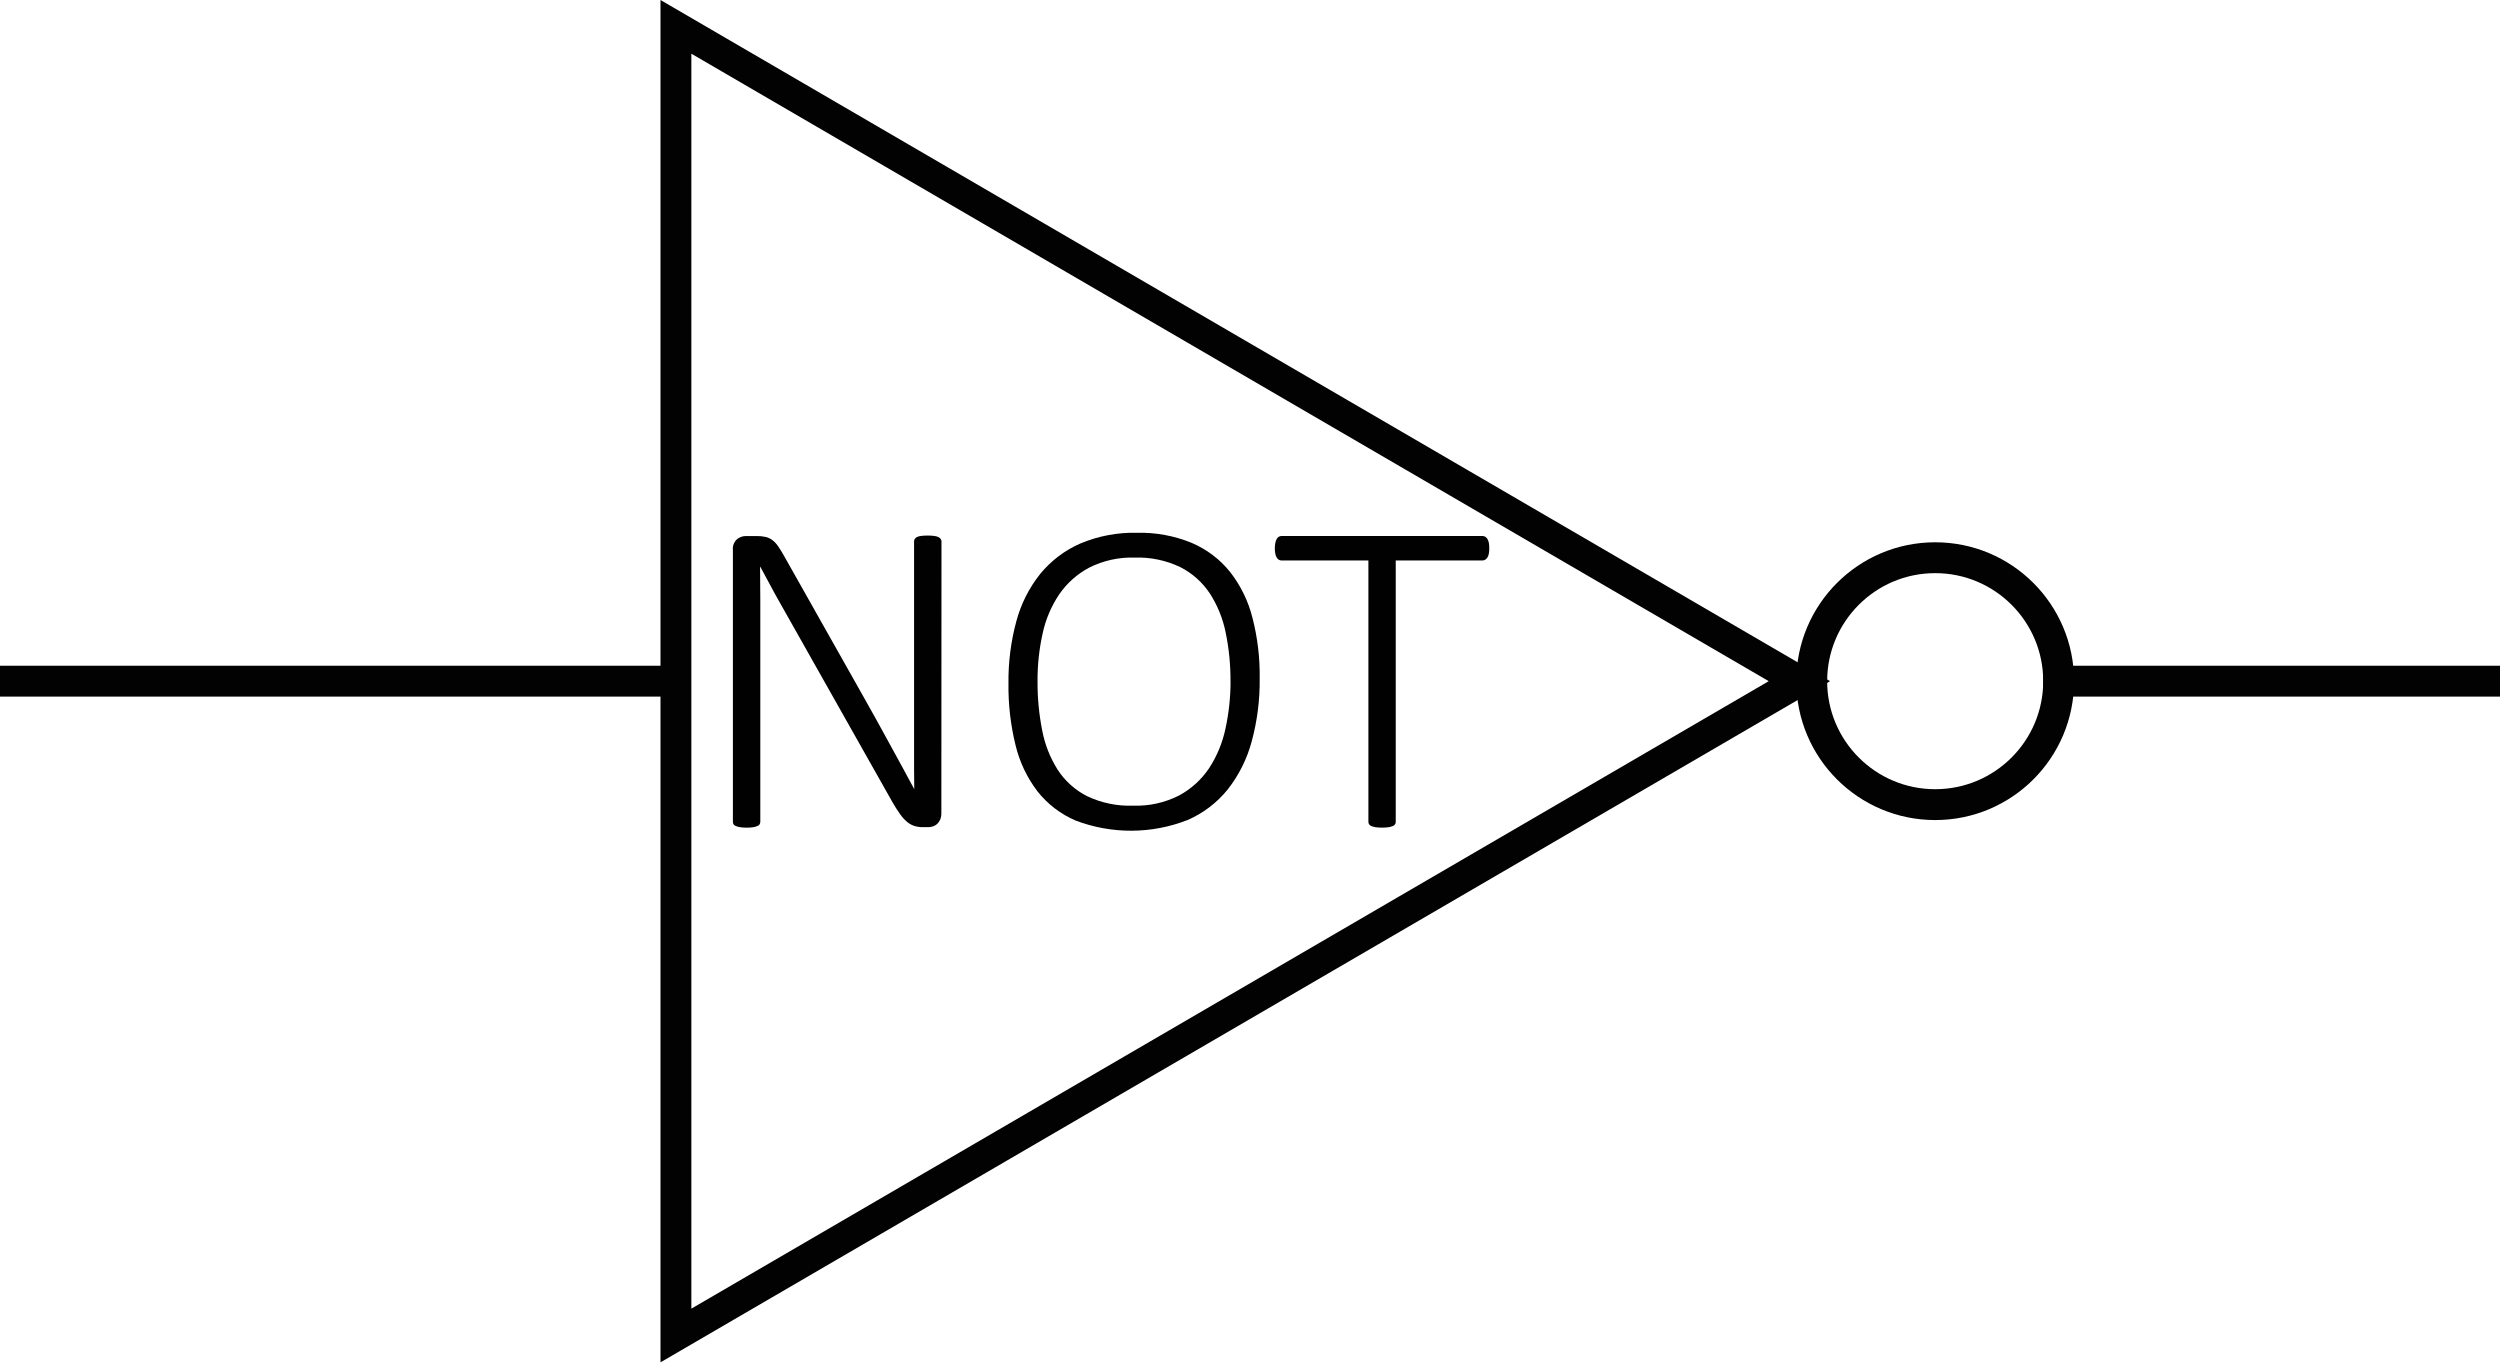
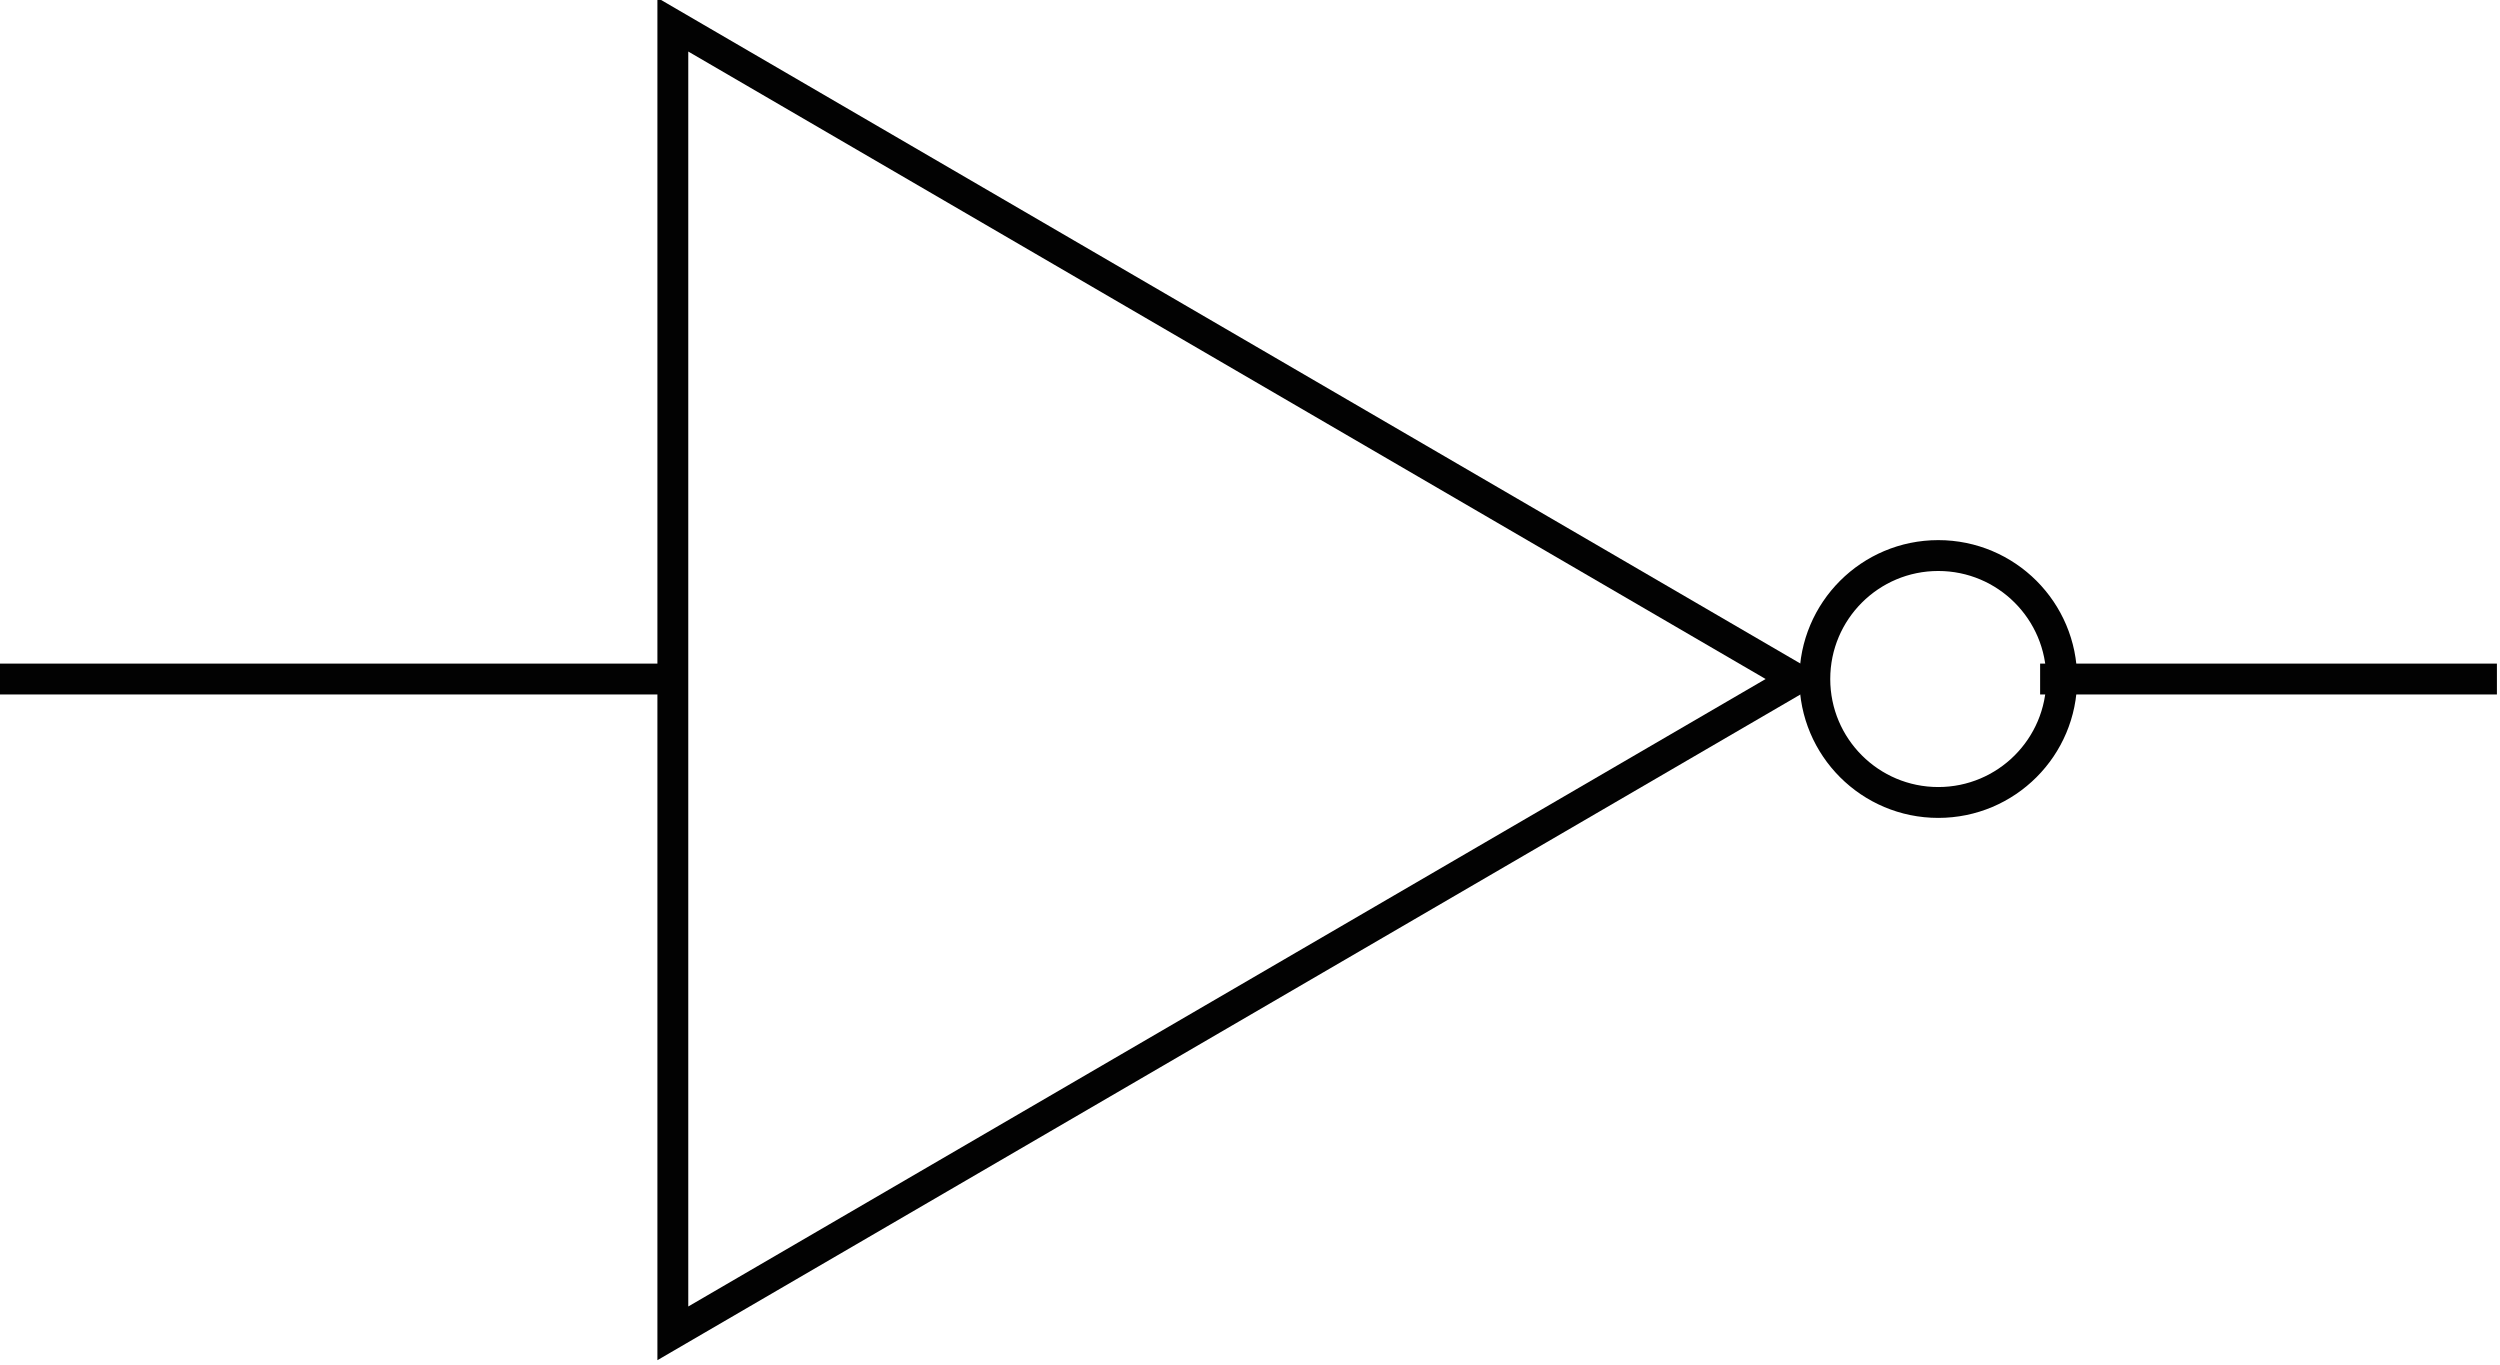
- <svg xmlns="http://www.w3.org/2000/svg" id="Layer_1" data-name="Layer 1" viewBox="0 0 40.5 22.07">
-   <defs>
-     <style>.cls-1,.cls-2{fill:none;stroke:#020202;stroke-linecap:square;stroke-width:0.5px;}.cls-1{stroke-linejoin:bevel;}.cls-3{fill:#010101;}</style>
-   </defs>
-   <g id="Artwork_42" data-name="Artwork 42">
-     <line class="cls-1" x1="10.75" y1="11.035" x2="0.25" y2="11.035" />
-     <polygon class="cls-2" points="29.15 11.035 10.95 21.635 10.95 0.435 29.15 11.035" />
-     <line class="cls-1" x1="40.25" y1="11.035" x2="33.35" y2="11.035" />
-     <circle class="cls-1" cx="31.35" cy="11.035" r="2" />
+ <svg xmlns="http://www.w3.org/2000/svg" version="1.1" id="Layer_1" x="0px" y="0px" viewBox="0 0 40.5 22.1" style="enable-background:new 0 0 40.5 22.1;" xml:space="preserve">
+   <style type="text/css">
+ 	.st0{fill:none;stroke:#020202;stroke-width:0.5;stroke-linecap:square;stroke-linejoin:bevel;}
+ 	.st1{fill:none;stroke:#020202;stroke-width:0.5;stroke-linecap:square;}
+ </style>
+   <g id="Artwork_42">
+     <line class="st0" x1="10.8" y1="11" x2="0.2" y2="11" />
+     <polygon class="st1" points="29.1,11 10.9,21.6 10.9,0.4  " />
+     <line class="st0" x1="40.2" y1="11" x2="33.3" y2="11" />
+     <circle class="st0" cx="31.4" cy="11" r="2" />
  </g>
-   <path class="cls-3" d="M301.5,398.636a.265.265,0,0,1-.02.109.218.218,0,0,1-.051.071.197.197,0,0,1-.069.038.274.274,0,0,1-.071.011h-.091a.439.439,0,0,1-.133-.019.338.338,0,0,1-.116-.063.632.632,0,0,1-.113-.122,2.254,2.254,0,0,1-.125-.195L299.054,395.53q-.123-.215-.249-.442-.125-.227-.238-.441h-.004q.004.265.004.543v3.589a.085.085,0,0,1-.011.04.074.074,0,0,1-.037.028.285.285,0,0,1-.067.019.646.646,0,0,1-.107.007.654.654,0,0,1-.105-.007.274.274,0,0,1-.069-.019.074.074,0,0,1-.037-.028.079.079,0,0,1-.011-.04v-4.401a.207.207,0,0,1,.069-.18.233.233,0,0,1,.135-.049h.182a.61.61,0,0,1,.146.015.292.292,0,0,1,.105.049.42.42,0,0,1,.093.098,1.722,1.722,0,0,1,.1.162l1.269,2.25q.119.211.227.405c.071.13.141.256.209.381s.135.248.202.369c.066.121.133.243.198.366h.003q-.004-.305-.003-.636v-3.372a.076.076,0,0,1,.011-.04.085.085,0,0,1,.036-.031.203.203,0,0,1,.067-.018.798.798,0,0,1,.107-.006.769.769,0,0,1,.102.006.2.2,0,0,1,.069.018.1.1,0,0,1,.039.031.07.07,0,0,1,.013.04Z" transform="translate(-286.25 -385.4651)" />
-   <path class="cls-3" d="M306.657,396.456a3.736,3.736,0,0,1-.129,1.019,2.174,2.174,0,0,1-.388.778,1.713,1.713,0,0,1-.65.496,2.517,2.517,0,0,1-1.815.009,1.577,1.577,0,0,1-.618-.473,2.01,2.01,0,0,1-.356-.751,3.998,3.998,0,0,1-.114-.999,3.701,3.701,0,0,1,.127-1.003,2.1,2.1,0,0,1,.387-.769,1.742,1.742,0,0,1,.65-.493,2.238,2.238,0,0,1,.918-.174,2.198,2.198,0,0,1,.887.164,1.603,1.603,0,0,1,.62.469,1.994,1.994,0,0,1,.363.741A3.716,3.716,0,0,1,306.657,396.456Zm-.473.04a3.766,3.766,0,0,0-.078-.783,1.827,1.827,0,0,0-.258-.636,1.255,1.255,0,0,0-.478-.425,1.59,1.59,0,0,0-.738-.154,1.532,1.532,0,0,0-.736.162,1.369,1.369,0,0,0-.487.434,1.815,1.815,0,0,0-.269.636,3.474,3.474,0,0,0-.082.767,4.013,4.013,0,0,0,.075.798,1.823,1.823,0,0,0,.252.641,1.234,1.234,0,0,0,.476.427,1.603,1.603,0,0,0,.745.154,1.531,1.531,0,0,0,.745-.165,1.361,1.361,0,0,0,.487-.443,1.876,1.876,0,0,0,.265-.642A3.604,3.604,0,0,0,306.185,396.496Z" transform="translate(-286.25 -385.4651)" />
-   <path class="cls-3" d="M310.376,394.352a.424.424,0,0,1-.007.083.179.179,0,0,1-.022.06.108.108,0,0,1-.036.037.094.094,0,0,1-.047.013h-1.403v4.234a.075.075,0,0,1-.011.04.073.073,0,0,1-.036.028.291.291,0,0,1-.069.019.818.818,0,0,1-.211,0,.282.282,0,0,1-.068-.019.076.076,0,0,1-.037-.028.085.085,0,0,1-.011-.04v-4.234h-1.403a.094.094,0,0,1-.05-.013.124.124,0,0,1-.034-.037.18.18,0,0,1-.021-.06.419.419,0,0,1-.008-.083.474.474,0,0,1,.008-.089.209.209,0,0,1,.021-.064.119.119,0,0,1,.034-.038.094.094,0,0,1,.05-.013h3.25a.094.094,0,0,1,.047.013.105.105,0,0,1,.036.038.208.208,0,0,1,.022.064A.48.48,0,0,1,310.376,394.352Z" transform="translate(-286.25 -385.4651)" />
</svg>
